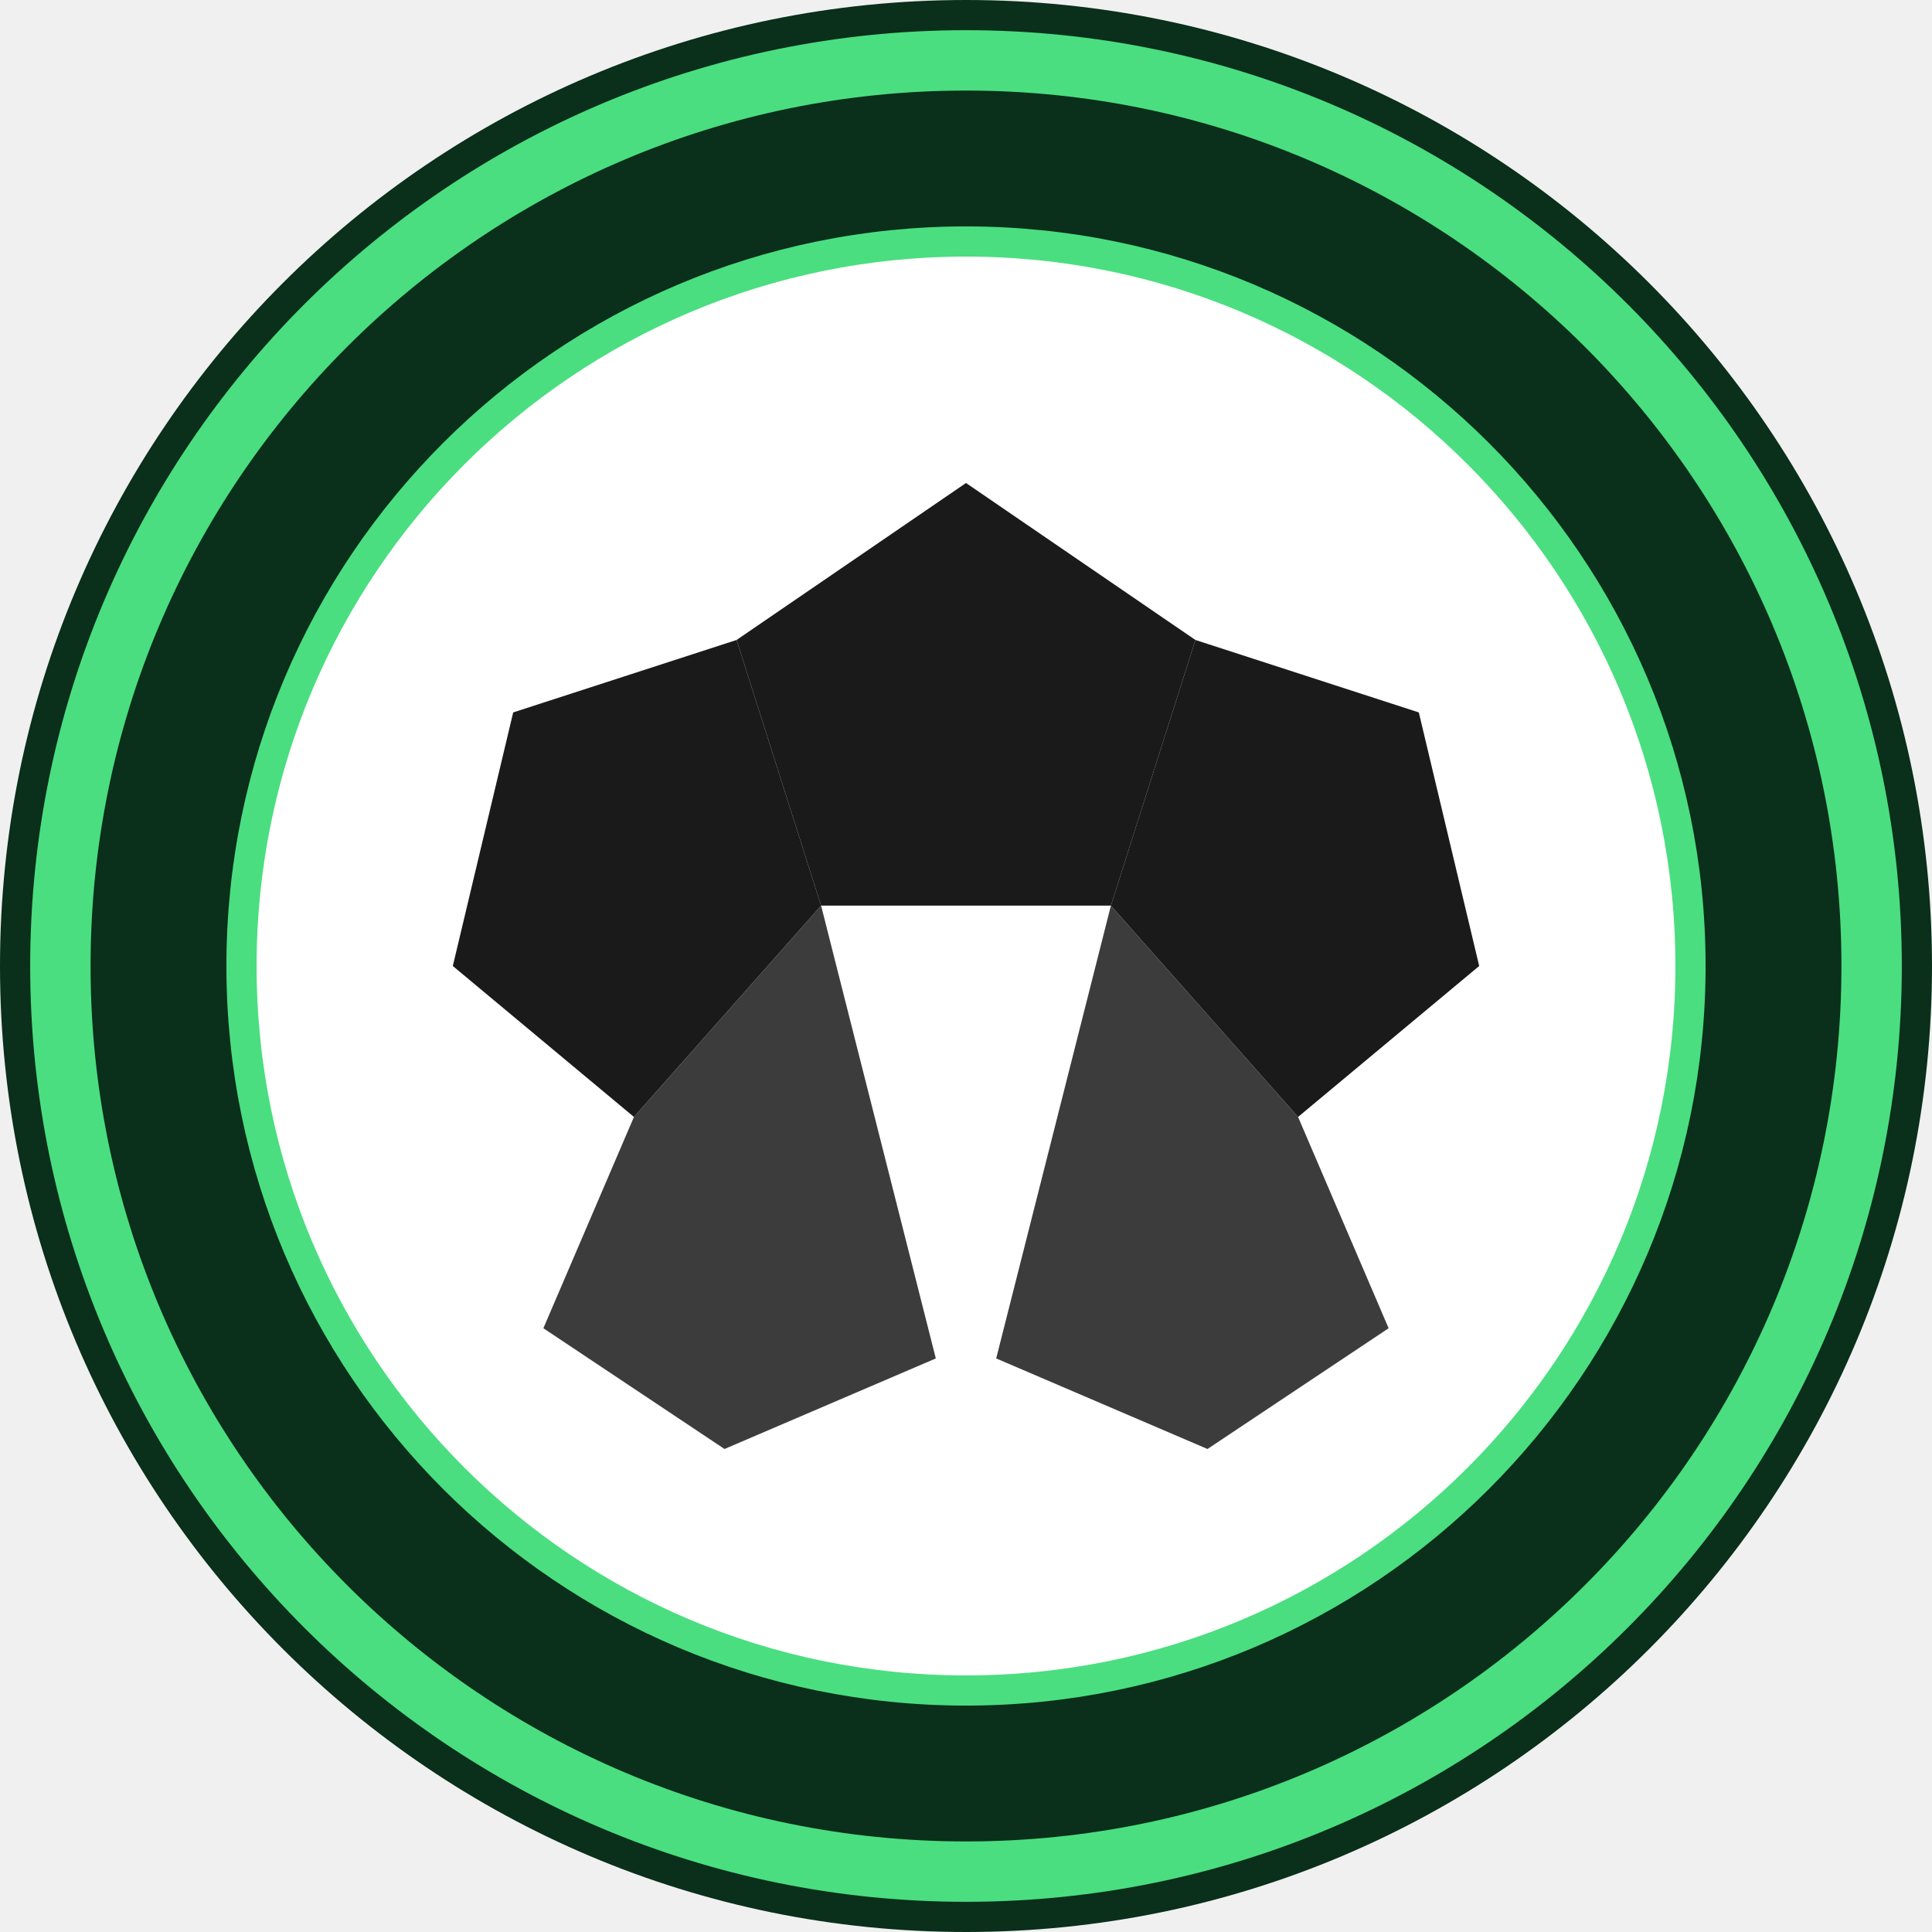
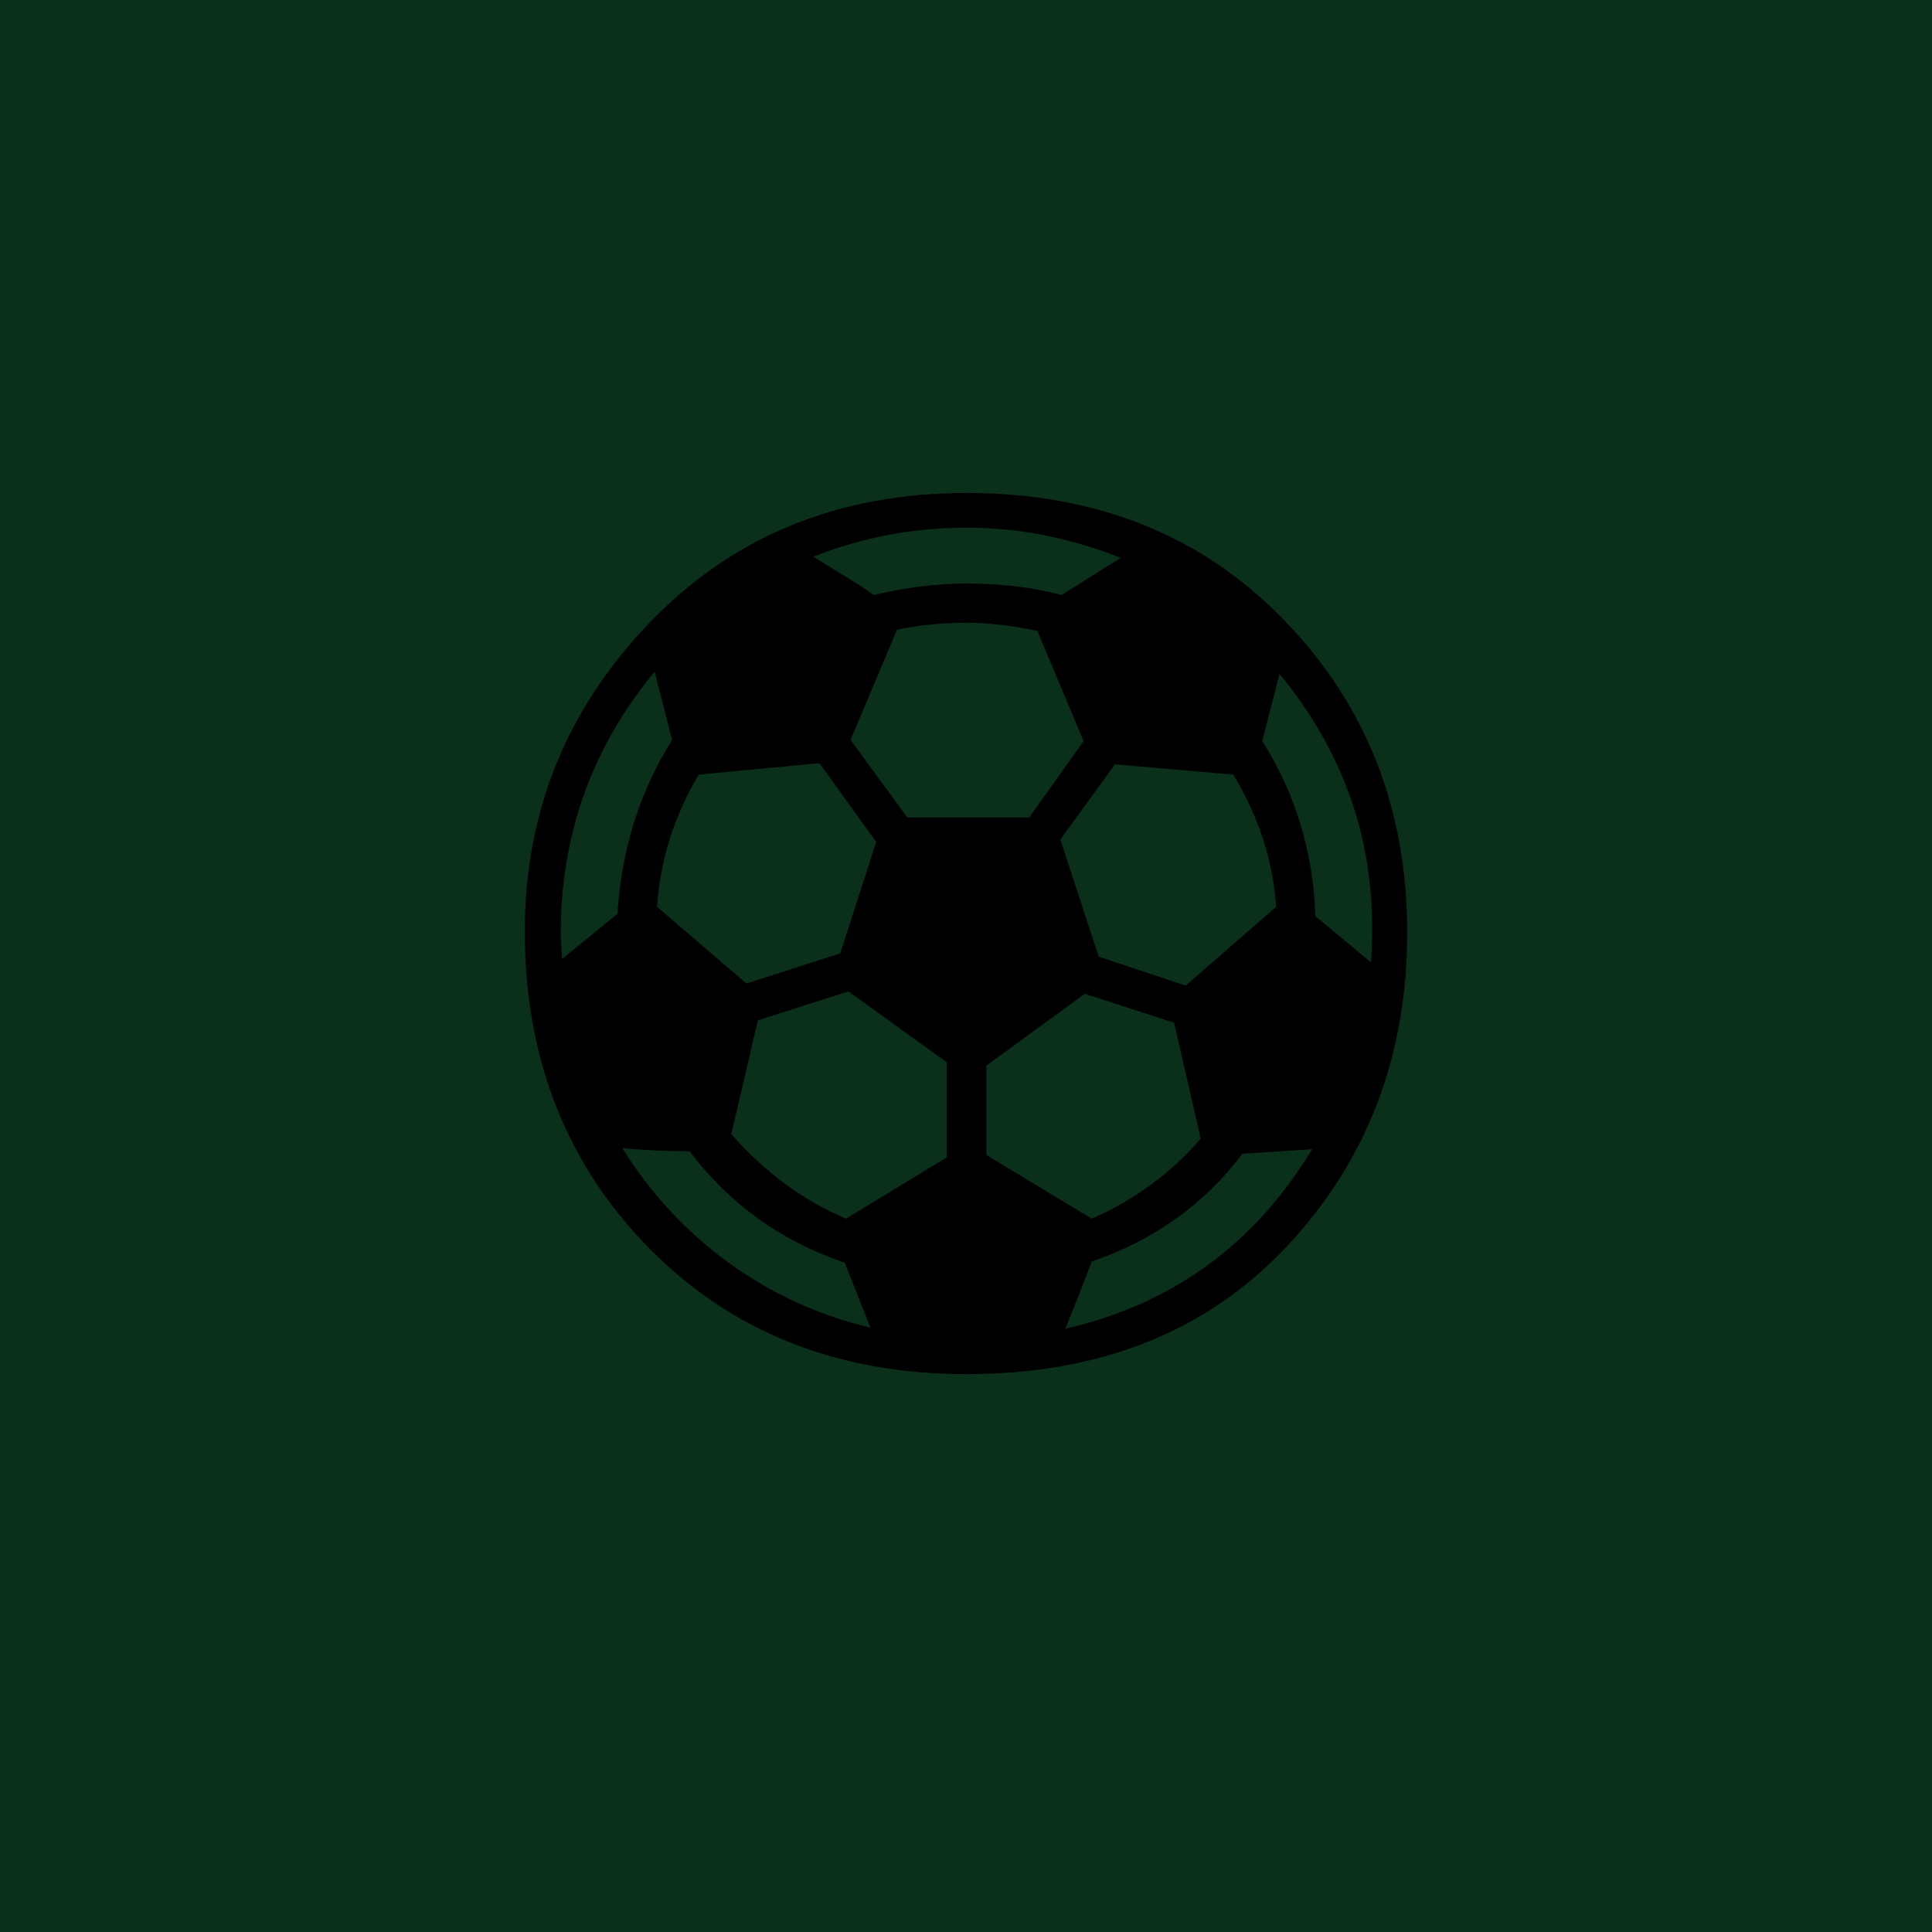
- <svg xmlns="http://www.w3.org/2000/svg" viewBox="0 0 32 32">
-   <circle cx="16" cy="16" r="16" fill="#0a2f1b" />
-   <circle cx="16" cy="16" r="12" fill="white" stroke="#4ade80" stroke-width="0.5" />
-   <polygon points="16,8 19.8,10.6 18.4,15 13.6,15 12.2,10.6" fill="#1a1a1a" />
-   <polygon points="12.2,10.6 8.5,11.8 7.5,16 10.5,18.5 13.6,15" fill="#1a1a1a" />
-   <polygon points="19.8,10.6 23.5,11.8 24.5,16 21.5,18.5 18.4,15" fill="#1a1a1a" />
-   <polygon points="10.5,18.5 9,22 12,24 15.5,22.5 13.6,15" fill="#1a1a1a" opacity="0.85" />
-   <polygon points="21.5,18.5 23,22 20,24 16.5,22.5 18.4,15" fill="#1a1a1a" opacity="0.85" />
-   <circle cx="16" cy="16" r="15" fill="none" stroke="#4ade80" stroke-width="1" />
+ <svg xmlns="http://www.w3.org/2000/svg" viewBox="0 0 100 100">
+   <rect width="100" height="100" fill="#0a2f1b" />
+   <text x="50" y="50" font-size="60" text-anchor="middle" dominant-baseline="central">⚽</text>
</svg>
